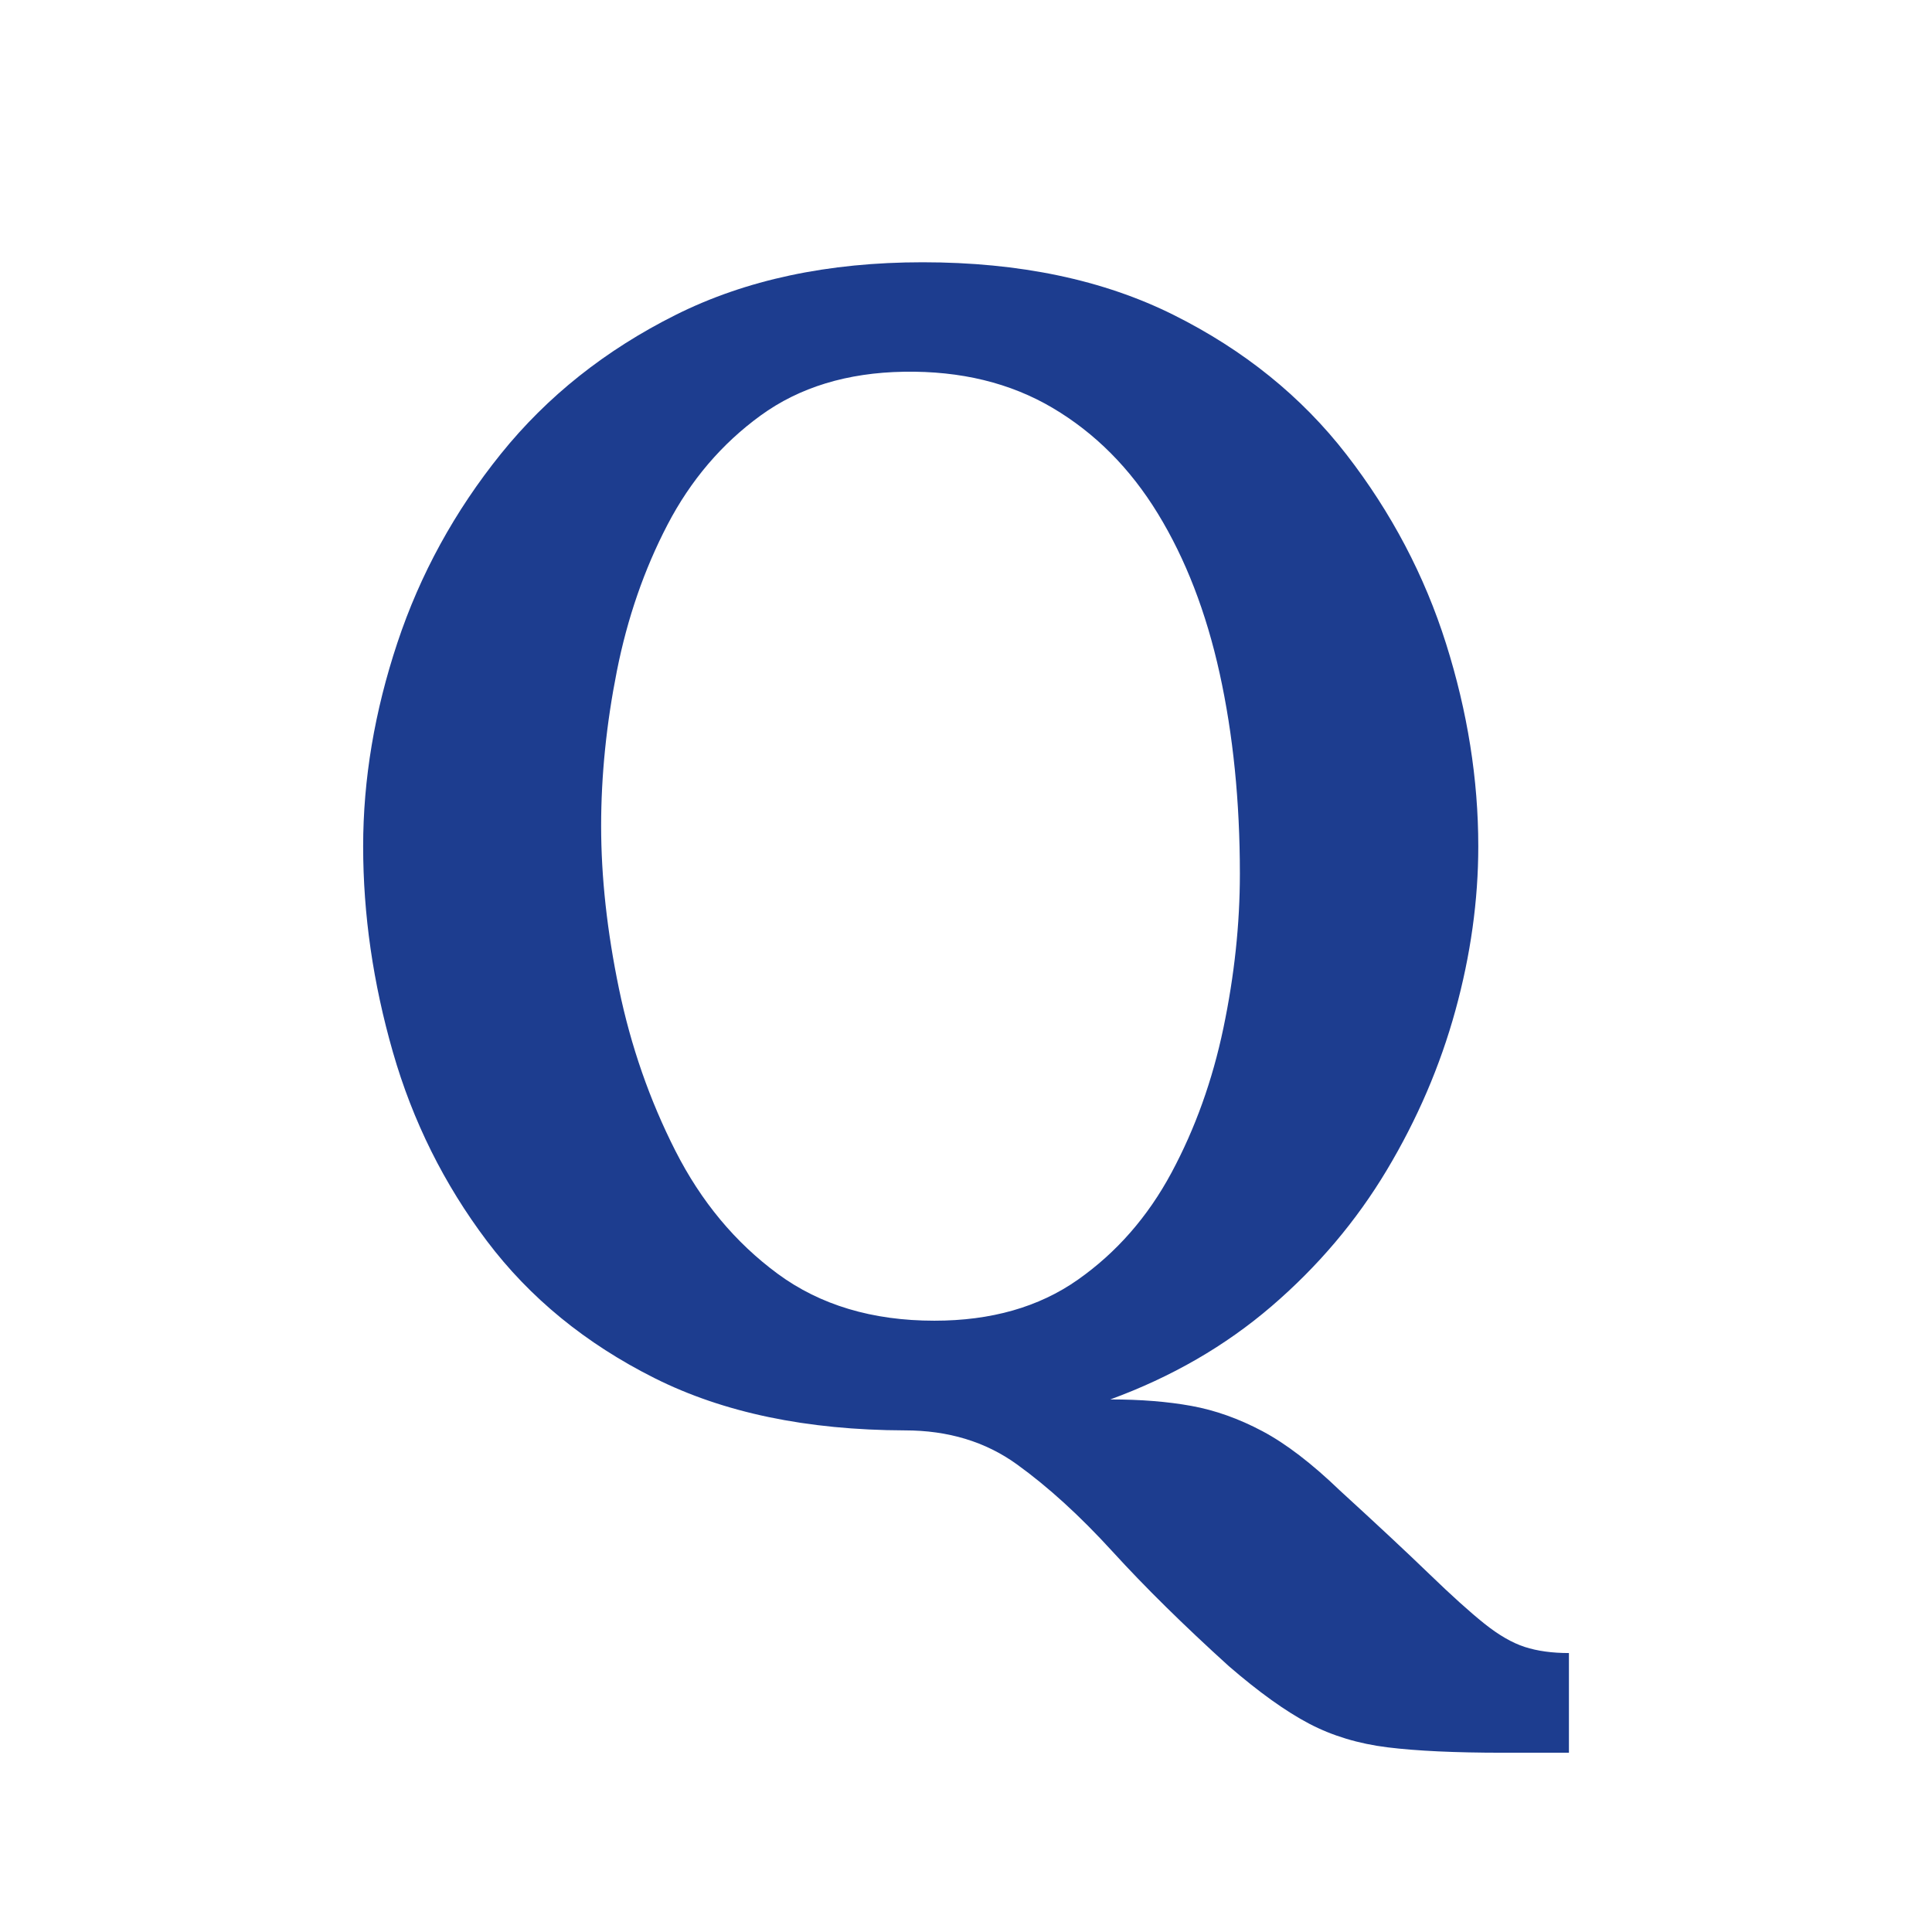
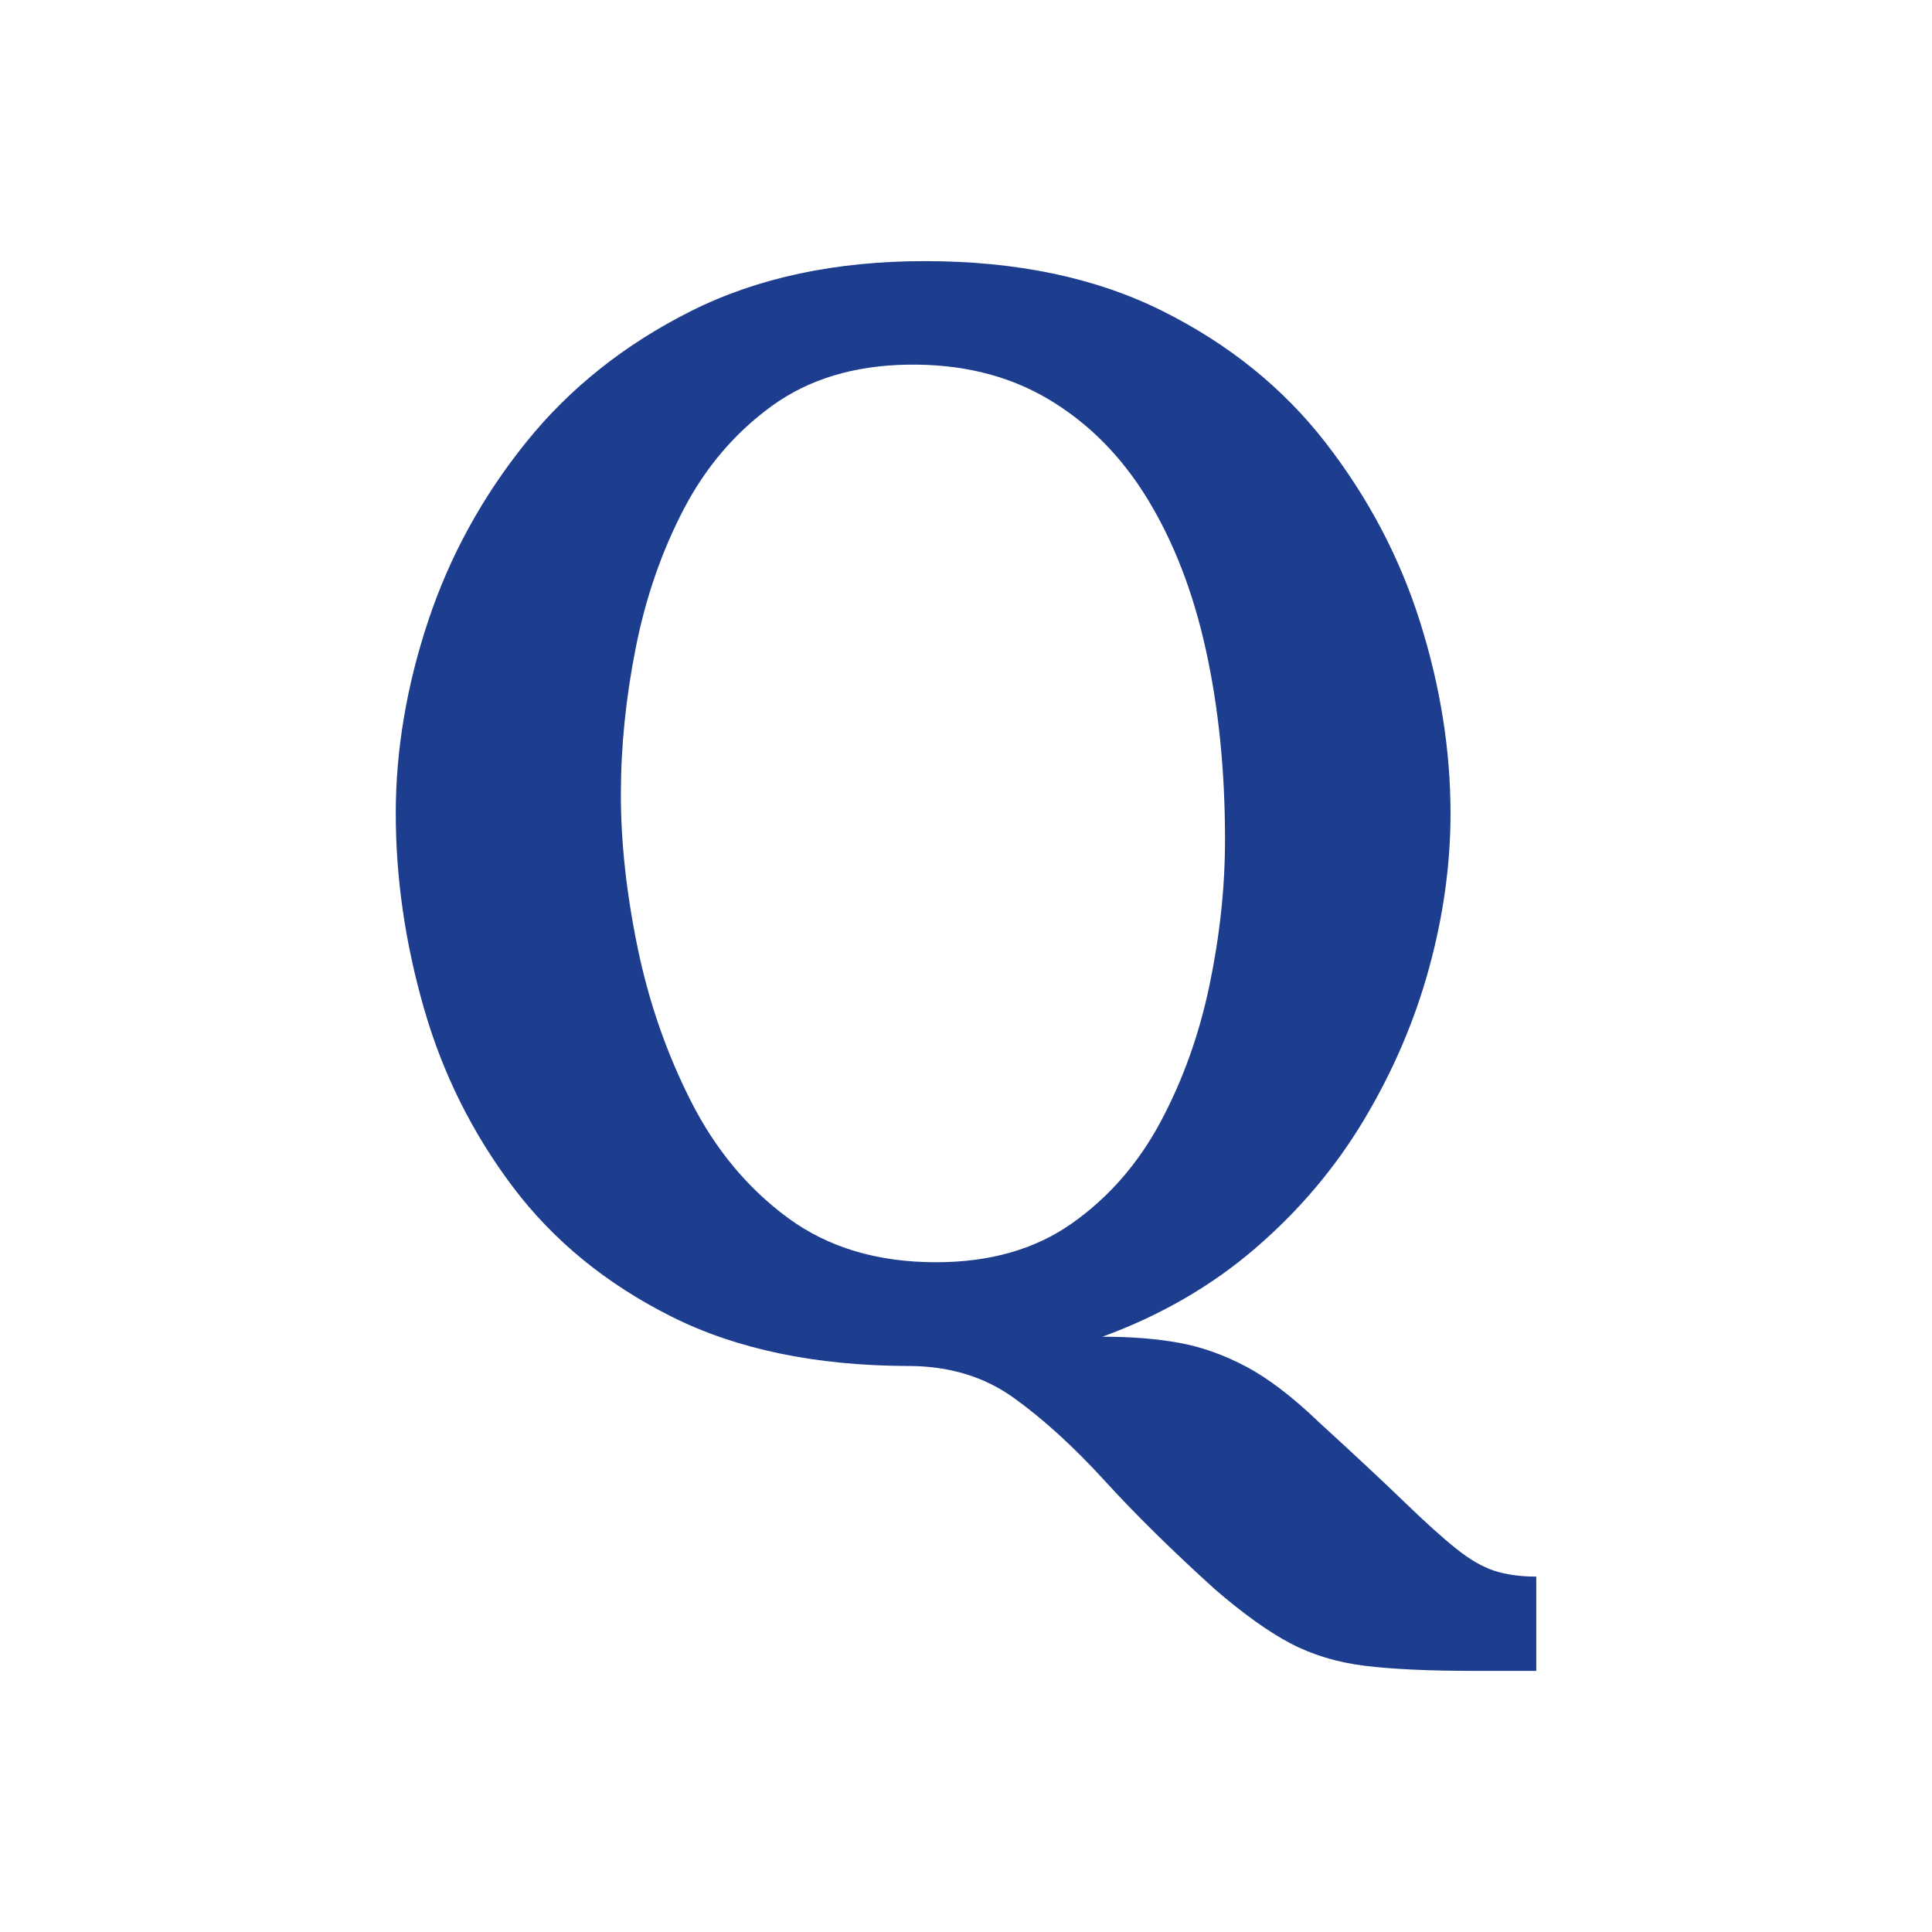
<svg xmlns="http://www.w3.org/2000/svg" viewBox="0 0 1024 1024">
  <rect width="1024" height="1024" rx="0" fill="#FFFFFF" />
-   <path transform="translate(160.9 744.6) scale(0.8458 -0.8458)" d="M751.4 -218Q706.734 -218 679.367 -214.633Q652 -211.267 630.1 -199.767Q608.2 -188.267 579.8 -163.733Q537.4 -125.333 506.9 -91.9Q476.4 -58.467 446.934 -37.233Q417.467 -16 376.801 -16Q284.667 -15.733 219.901 16.767Q155.134 49.267 114.867 102.7Q74.6 156.133 55.967 221.067Q37.334 286 37.334 350Q37.334 413 58.767 477.5Q80.2 542 123.7 596.0Q167.2 650 233.134 683.0Q299.067 716 387.934 716Q479.067 716 545.2 683.0Q611.334 650 653.534 595.5Q695.734 541 715.934 477.0Q736.134 413 736.134 350Q736.134 299.333 721.8 247.166Q707.467 195 678.8 147.099Q650.133 99.199 606.633 61.833Q563.133 24.466 505.533 3.4Q533.999 3.4 556.366 -0.667Q578.732 -4.734 600.866 -16.5Q622.999 -28.267 649.399 -53.667Q684.399 -85.667 705.366 -105.934Q726.333 -126.201 739.866 -137.034Q753.4 -147.867 765.233 -151.701Q777.066 -155.534 792.933 -155.534V-218ZM395.334 52.732Q448.667 52.732 485.134 78.366Q521.601 103.999 543.868 145.466Q566.135 186.933 576.435 236.233Q586.735 285.533 586.735 332.733Q586.735 400.8 574.069 458.333Q561.402 515.867 535.335 558.5Q509.268 601.134 469.434 624.701Q429.601 648.268 376.267 647.401Q322.934 646.534 286.4 619.968Q249.866 593.401 228.033 551.501Q206.199 509.601 196.332 459.867Q186.465 410.134 186.465 362.8Q186.465 314.733 197.632 260.8Q208.799 206.866 232.999 159.199Q257.199 111.533 297.1 82.133Q337 52.732 395.334 52.732Z" fill="#1D3D8F" />
+   <path transform="translate(179.9 711.2) scale(0.8 -0.8)" d="M751.4 -218Q706.734 -218 679.367 -214.633Q652 -211.267 630.1 -199.767Q608.2 -188.267 579.8 -163.733Q537.4 -125.333 506.9 -91.9Q476.4 -58.467 446.934 -37.233Q417.467 -16 376.801 -16Q284.667 -15.733 219.901 16.767Q155.134 49.267 114.867 102.7Q74.6 156.133 55.967 221.067Q37.334 286 37.334 350Q37.334 413 58.767 477.5Q80.2 542 123.7 596.0Q167.2 650 233.134 683.0Q299.067 716 387.934 716Q479.067 716 545.2 683.0Q611.334 650 653.534 595.5Q695.734 541 715.934 477.0Q736.134 413 736.134 350Q736.134 299.333 721.8 247.166Q707.467 195 678.8 147.099Q650.133 99.199 606.633 61.833Q563.133 24.466 505.533 3.4Q533.999 3.4 556.366 -0.667Q578.732 -4.734 600.866 -16.5Q622.999 -28.267 649.399 -53.667Q684.399 -85.667 705.366 -105.934Q726.333 -126.201 739.866 -137.034Q753.4 -147.867 765.233 -151.701Q777.066 -155.534 792.933 -155.534V-218ZM395.334 52.732Q448.667 52.732 485.134 78.366Q521.601 103.999 543.868 145.466Q566.135 186.933 576.435 236.233Q586.735 285.533 586.735 332.733Q586.735 400.8 574.069 458.333Q561.402 515.867 535.335 558.5Q509.268 601.134 469.434 624.701Q429.601 648.268 376.267 647.401Q322.934 646.534 286.4 619.968Q249.866 593.401 228.033 551.501Q206.199 509.601 196.332 459.867Q186.465 410.134 186.465 362.8Q186.465 314.733 197.632 260.8Q208.799 206.866 232.999 159.199Q257.199 111.533 297.1 82.133Q337 52.732 395.334 52.732Z" fill="#1D3D8F" />
</svg>
